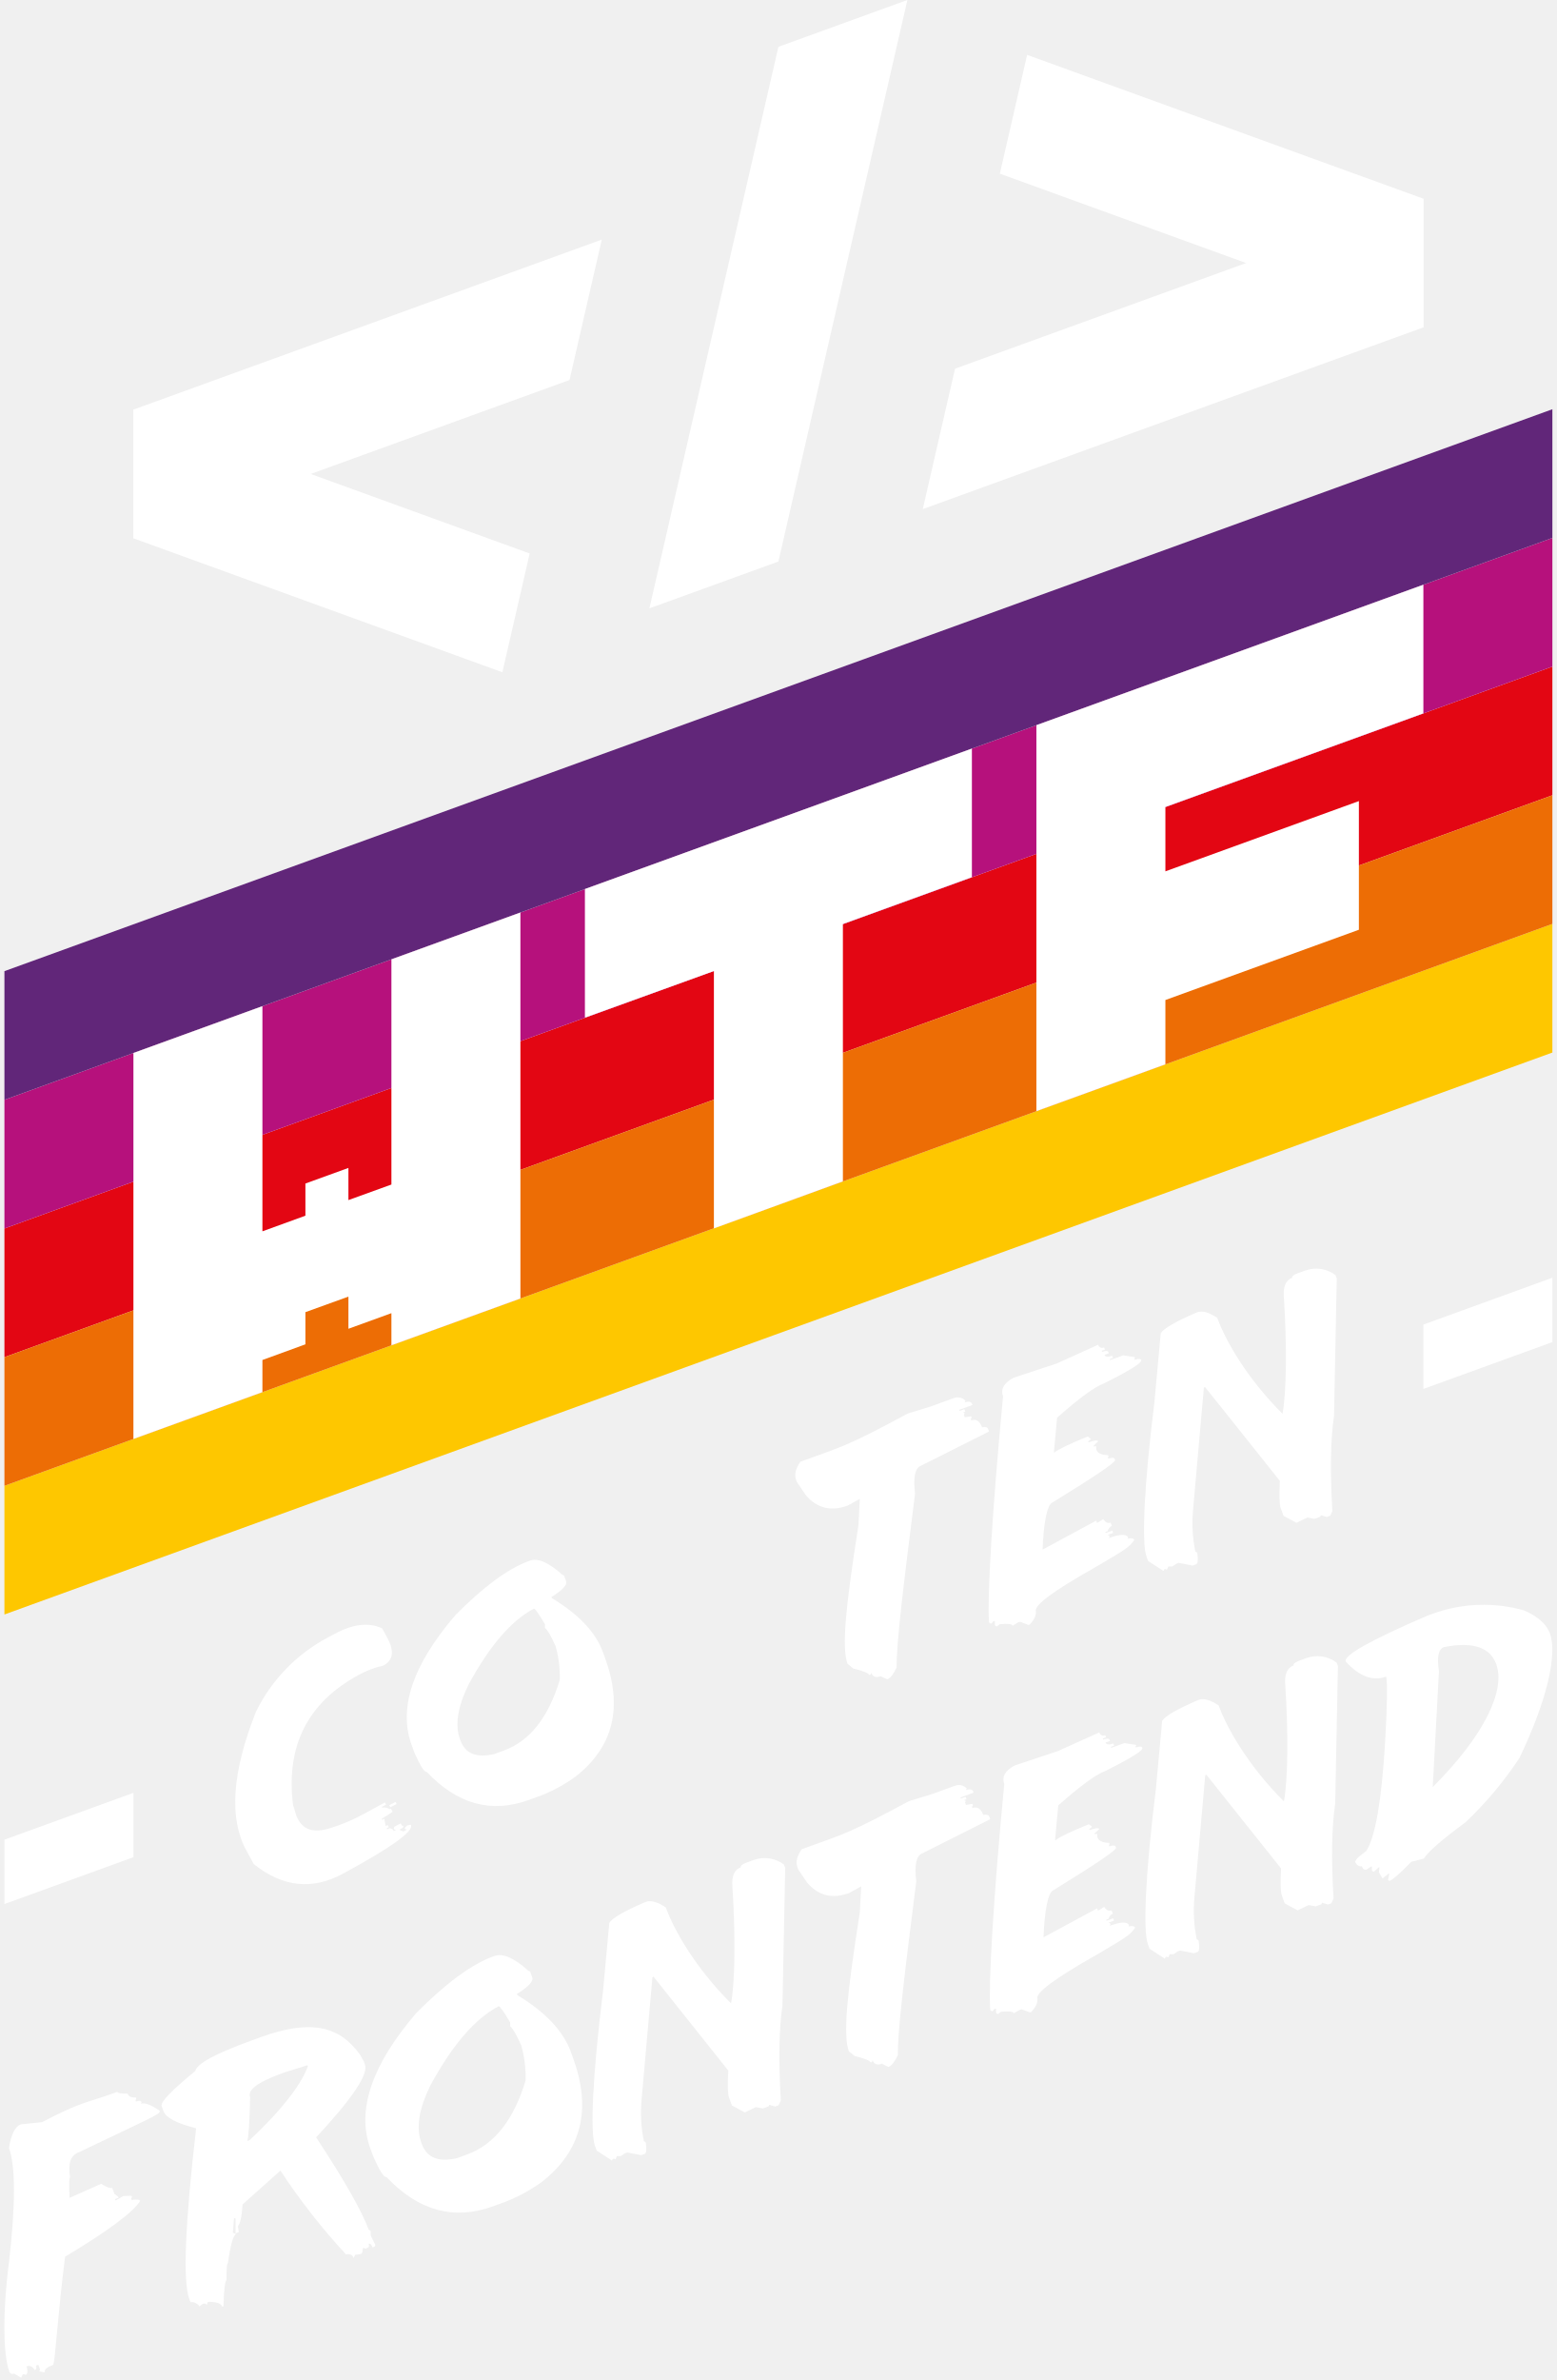
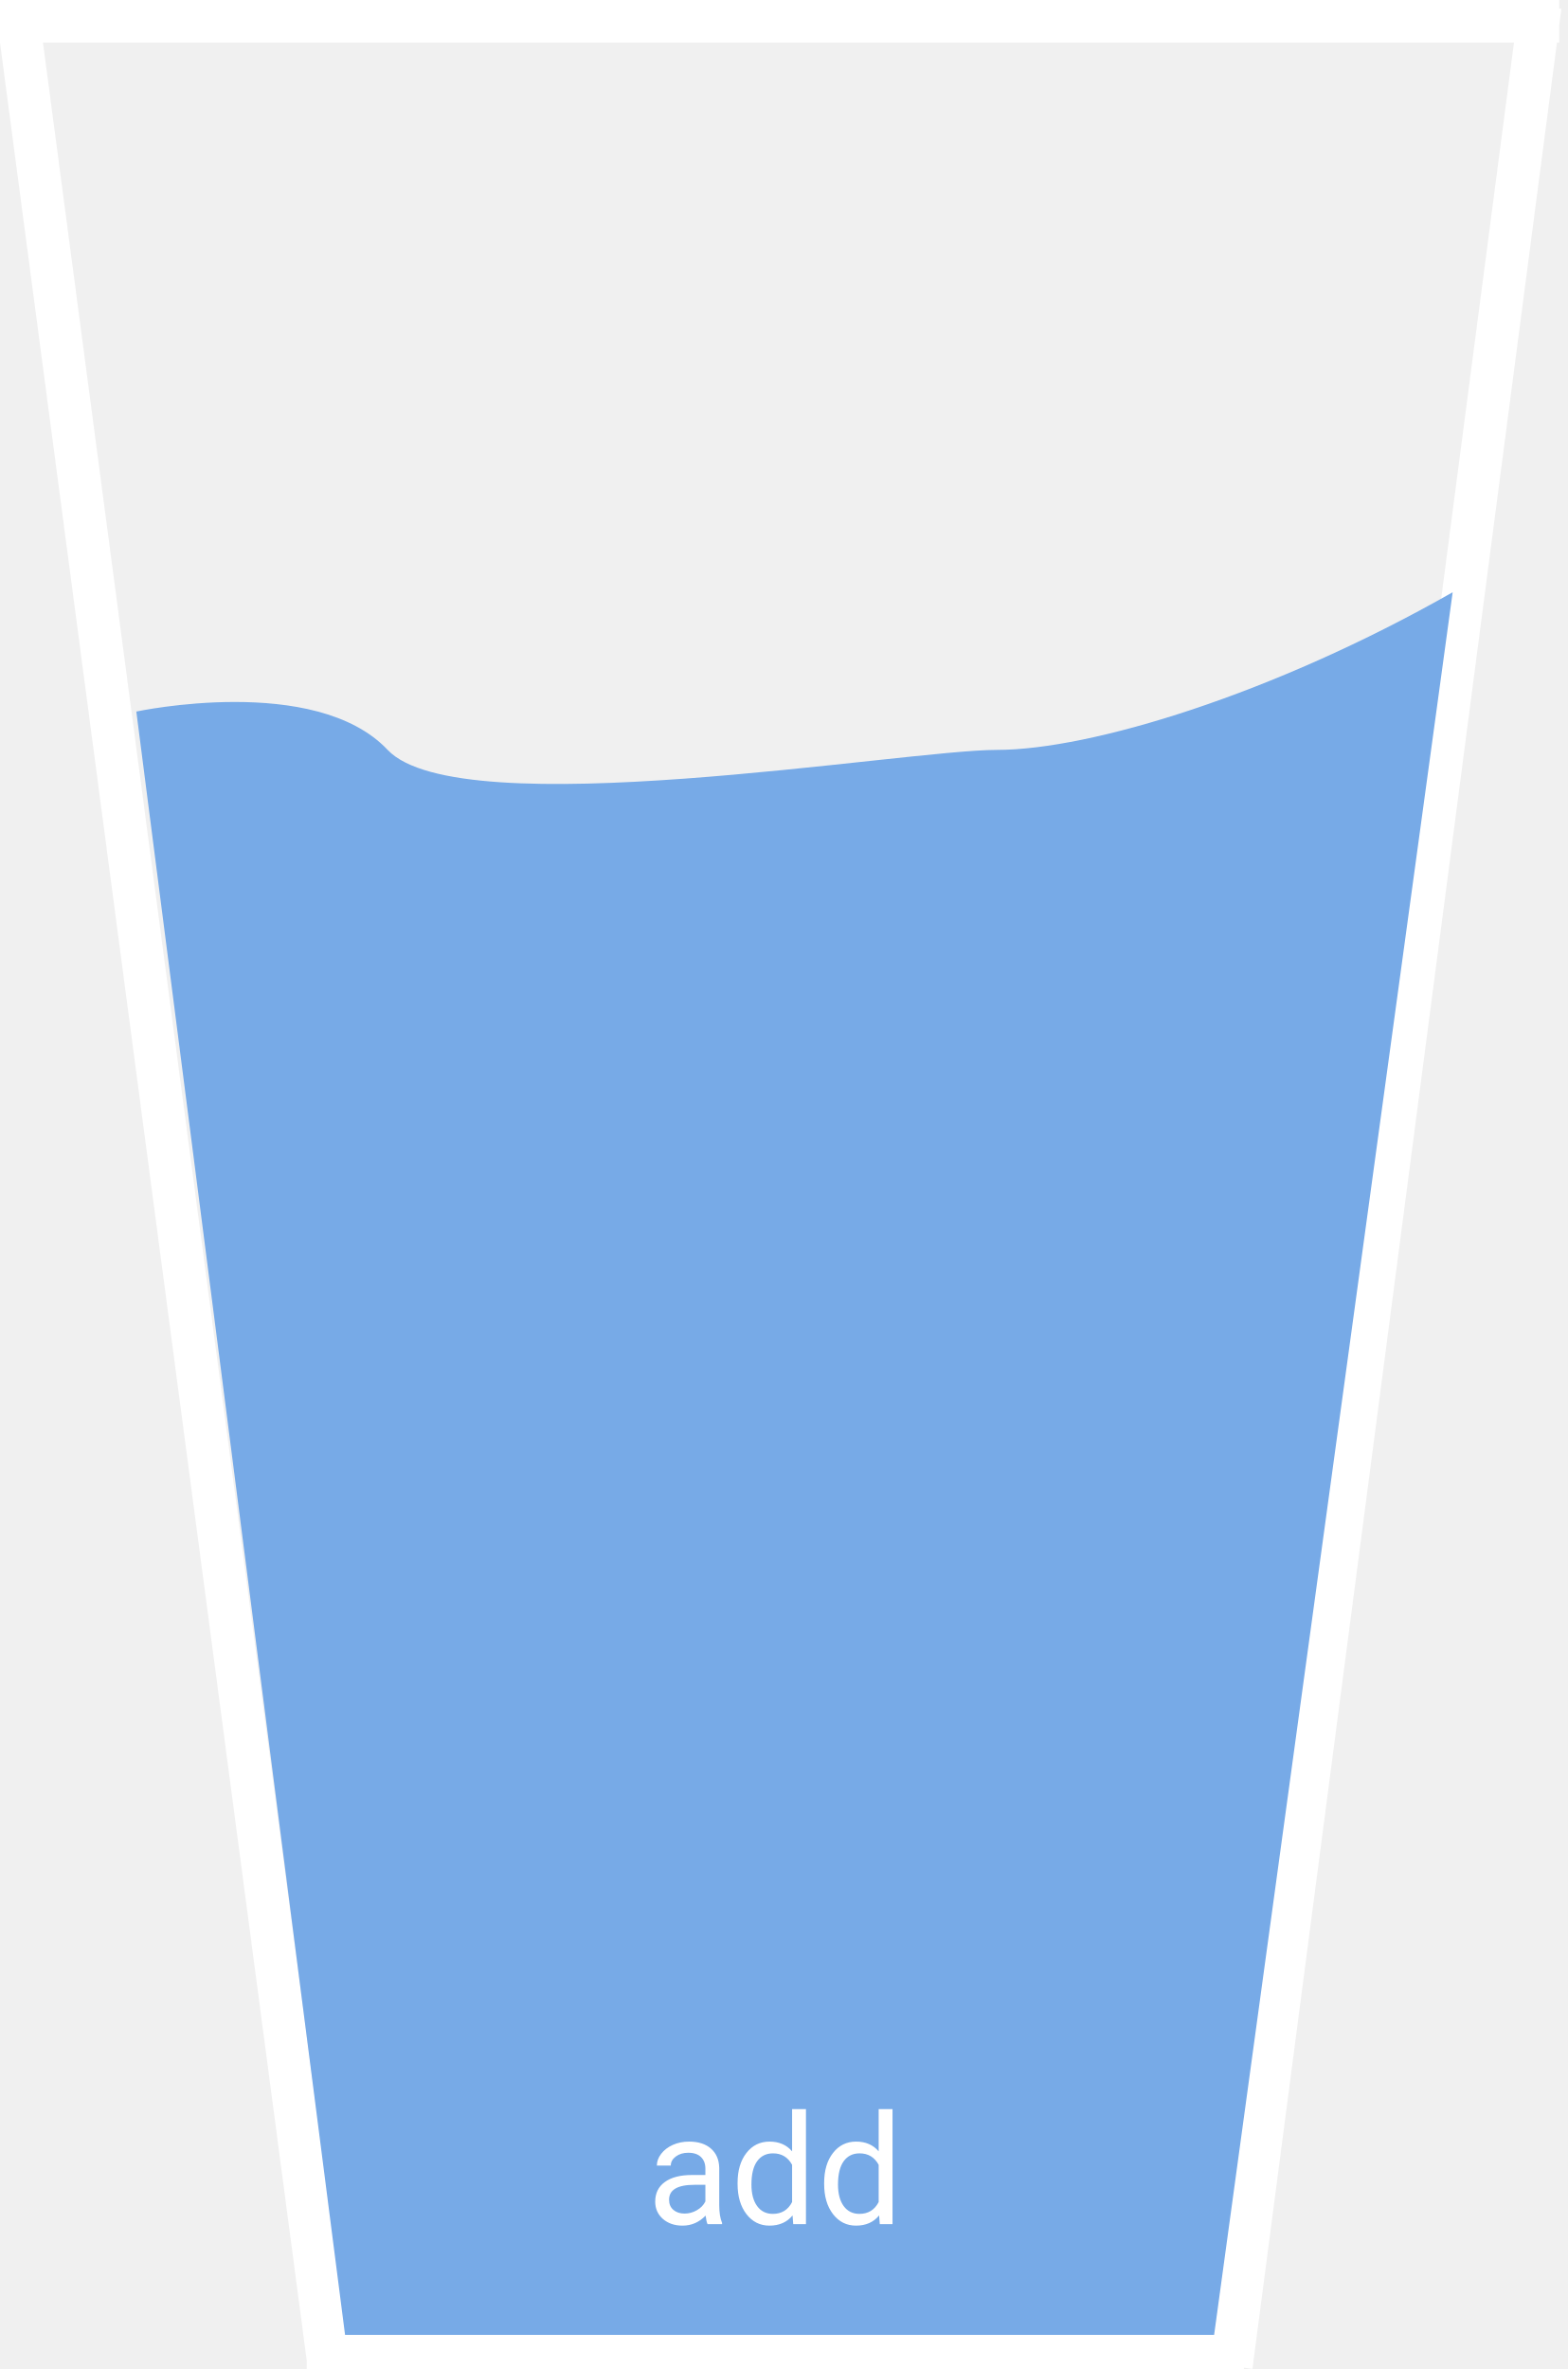
- <svg xmlns="http://www.w3.org/2000/svg" width="212" height="324" viewBox="0 0 212 324" fill="none">
-   <path d="M193.83 27.05V44.567L125.66 69.305L130.052 50.194L193.83 27.05Z" fill="white" />
-   <path d="M193.83 44.567V27.05L139.871 7.471L136.156 23.639L193.83 44.567Z" fill="white" />
-   <path d="M18.169 73.281V55.764L81.947 32.62L77.555 51.731L18.169 73.281Z" fill="white" />
-   <path d="M18.169 55.764V73.281L68.412 91.516L72.128 75.348L18.169 55.764Z" fill="white" />
-   <path d="M105.999 6.376L88.433 82.815L105.999 76.443L123.565 0L105.999 6.376Z" fill="white" />
-   <path d="M211.396 90.745L0.603 167.241V184.758L211.396 108.262V90.745Z" fill="#E30613" />
-   <path d="M211.396 73.229L0.603 149.724V167.241L211.396 90.745V73.229Z" fill="#B6117C" />
-   <path d="M211.396 55.712L0.603 132.207V149.724L211.396 73.229V55.712Z" fill="#612679" />
-   <path d="M0.603 219.787L105.253 181.81L211.396 143.287V125.774L0.603 202.27V219.787Z" fill="#FEC700" />
-   <path d="M211.396 108.262L0.603 184.758V202.27L211.396 125.774V108.262Z" fill="#ED6D05" />
-   <path d="M70.867 124.224V176.774L53.301 183.146V178.767L47.447 180.891V176.512L41.589 178.631V183.01L35.735 185.143V189.522L18.169 195.898V143.348L35.735 136.972V167.626L41.589 165.498V161.119L47.447 158.995V163.374L53.301 161.255V130.6L70.867 124.224Z" fill="white" />
-   <path d="M132.348 101.904V119.42L114.782 125.796V160.83L97.216 167.228V132.194L79.65 138.544V121.027L132.348 101.904Z" fill="white" />
-   <path d="M193.83 79.6V97.117L158.698 109.86V118.619L185.047 109.055V126.571L158.698 136.136V144.894L141.132 151.27V98.72L193.83 79.6Z" fill="white" />
-   <path d="M0.603 250.445V259.204L18.169 252.828V244.069L0.603 250.445Z" fill="white" />
-   <path d="M211.396 173.945L193.83 180.322V189.08L211.396 182.704V173.945Z" fill="white" />
-   <path d="M44.623 222.927L45.616 222.406C48.075 221.074 50.218 220.831 52.045 221.674L52.739 222.953C53.723 224.753 53.547 226.018 52.217 226.737C51.044 226.998 49.914 227.424 48.861 228.002C41.896 231.777 38.91 237.679 39.903 245.707L40.39 247.292L40.623 247.73C41.402 249.158 42.839 249.54 44.935 248.878C46.652 248.362 48.303 247.652 49.858 246.762L52.419 245.374L52.577 245.663L51.997 245.974L52.072 246.114C52.295 245.992 52.638 246.049 53.095 246.285L53.231 246.211L53.464 246.649L51.984 247.608L52.058 247.743L52.331 247.595L52.52 248.593L52.796 248.444L52.954 248.733L52.678 248.882L52.752 249.018C52.823 248.964 52.906 248.927 52.993 248.911C53.081 248.894 53.172 248.899 53.257 248.924C53.343 248.949 53.421 248.994 53.486 249.056C53.551 249.117 53.6 249.192 53.63 249.276L53.92 249.118L53.696 249.066L53.622 248.926L53.688 248.694L54.566 248.23L54.724 248.519L54.935 248.58L54.878 248.808L54.439 249.04L54.513 249.175L54.952 249.316L55.392 249.083L55.172 249.009L55.097 248.869L55.449 248.501L55.949 248.409C56.412 249.259 53.328 251.48 46.696 255.074C42.513 257.343 38.465 256.905 34.554 253.76L33.544 251.908C31.155 247.529 31.594 241.232 34.861 233.016C36.973 228.715 40.388 225.185 44.623 222.927ZM52.998 245.76L53.855 245.3L54.008 245.589L53.156 246.027L52.998 245.76Z" fill="white" />
-   <path d="M71.996 212.522L72.167 212.46C73.247 212.066 74.719 212.707 76.581 214.383L76.813 214.492L77.094 215.259C77.27 215.745 76.607 216.463 75.096 217.409L75.153 217.562C78.804 219.76 81.123 222.216 82.109 224.928L82.395 225.712C84.848 232.426 83.523 237.797 78.421 241.823C76.991 242.869 75.434 243.731 73.787 244.389L71.978 245.046C66.881 246.885 62.266 245.615 58.132 241.236C57.789 241.28 57.254 240.426 56.459 238.661L56.055 237.553C54.216 232.517 56.211 226.614 62.04 219.844C65.876 215.981 69.194 213.54 71.996 212.522ZM62.638 236.773L62.695 236.927C63.353 238.731 64.882 239.353 67.279 238.792L68.597 238.315C72.136 237.03 74.68 233.819 76.229 228.681C76.273 227.136 76.082 225.593 75.663 224.104C75.03 222.689 74.547 221.861 74.213 221.621V221.109C73.335 219.651 72.843 218.946 72.707 218.994C69.648 220.597 66.686 224.03 63.823 229.294C62.321 232.339 61.926 234.832 62.638 236.773Z" fill="white" />
-   <path d="M176.654 173.359L177.748 172.965C178.431 172.716 179.166 172.643 179.885 172.751C180.604 172.86 181.284 173.147 181.863 173.586L182.034 174.051L181.661 192.754C181.186 195.965 181.112 200.282 181.437 205.703L181.143 206.343L180.673 206.513L179.878 206.272L179.777 206.483L179 206.767L178.047 206.583L176.545 207.306L174.788 206.36L174.388 205.27C174.222 204.805 174.188 203.584 174.287 201.604L166.734 192.123L164.099 188.839L163.941 188.896L162.465 205.537C162.287 207.439 162.392 209.358 162.777 211.23L162.992 211.326L163.045 211.484C163.177 212.36 163.12 212.868 162.878 212.955L162.408 213.126L160.507 212.758L160.195 212.872L159.629 213.253H159.102L158.904 213.691L158.689 213.594L158.535 213.651L158.434 213.862L156.348 212.504L156.12 211.882C155.439 210.012 155.804 202.112 157.213 190.801L158.065 181.5C158.463 180.846 160.113 179.895 163.014 178.649C163.717 178.39 164.635 178.649 165.768 179.411L165.825 179.568C166.896 182.507 169.839 187.683 174.648 192.465C175.196 189.448 175.258 183.299 174.836 176.652C174.702 175.172 175.079 174.27 175.969 173.945C175.921 173.757 176.141 173.56 176.654 173.359Z" fill="white" />
-   <path d="M123.592 192.439L126.754 191.467L129.858 190.337C130.133 190.226 130.434 190.201 130.724 190.265C131.013 190.328 131.276 190.477 131.479 190.691L131.365 190.91C131.918 190.748 132.243 190.81 132.357 191.099L132.419 191.27L130.631 191.918L130.688 192.075L131.33 191.843L131.453 192.172L131.136 192.285L131.356 192.399L131.259 192.614L131.378 192.942L132.256 192.802L132.318 192.973L132.199 193.192L132.265 193.367C132.924 193.125 133.411 193.437 133.727 194.304C134.188 194.204 134.465 194.282 134.562 194.55L134.68 194.878L125.436 199.524C124.613 199.816 124.337 201.086 124.606 203.334C122.933 216.607 122.09 223.562 122.09 227.034C121.673 227.91 121.247 228.458 120.821 228.611L119.92 228.195C119.27 228.431 118.849 228.274 118.651 227.735L118.541 227.971L118.388 228.028C118.26 227.757 117.54 227.463 116.218 227.153L115.415 226.504C114.615 224.315 115.112 218.968 116.903 207.621L117.088 204.048L115.432 204.963C113.14 205.795 111.237 205.318 109.723 203.531L108.524 201.753L108.401 201.425C108.153 200.733 108.349 199.923 108.99 198.994L111.124 198.224C114.541 196.976 115.994 196.568 123.592 192.439Z" fill="white" />
-   <path d="M149.546 183.063C149.565 183.147 149.603 183.225 149.657 183.291C149.711 183.358 149.78 183.411 149.858 183.447C149.936 183.482 150.022 183.499 150.108 183.497C150.194 183.494 150.278 183.471 150.354 183.431L150.464 183.724L150.024 183.886L150.081 184.044C150.578 183.864 150.863 183.869 150.933 184.066L150.99 184.223L150.402 184.434C150.512 184.736 150.841 184.78 151.452 184.565L151.557 184.858L151.118 185.02L151.171 185.161L152.958 184.512L154.578 184.766L154.482 184.977L154.53 185.117C155.031 184.937 155.316 184.95 155.408 185.156C155.54 185.515 153.845 186.575 150.323 188.335C149.073 188.785 146.949 190.338 143.951 192.995L143.512 197.738L143.665 197.681C144.128 197.295 145.611 196.587 148.114 195.557L148.575 195.903L148.18 196.222L148.233 196.358C149.027 196.069 149.462 196.021 149.55 196.218L148.918 196.8L148.966 196.941L149.26 196.831L149.287 197.33C149.467 197.829 150.007 198.083 150.903 198.097L150.951 198.237L150.872 198.443L150.92 198.578C151.416 198.399 151.702 198.412 151.799 198.622L151.847 198.758C151.958 199.05 149.12 200.975 143.332 204.534C142.554 204.814 142.102 207.538 141.975 210.954L149.273 207.013L149.383 207.306L149.537 207.249L150.226 206.811C150.534 207.249 150.876 207.416 151.245 207.284L151.408 207.722C151.264 207.793 151.138 207.895 151.038 208.02C150.938 208.144 150.866 208.289 150.828 208.445L150.516 208.558L150.565 208.694L151.469 208.37L151.579 208.681L150.837 208.948L151.043 209.031L151.1 209.189L150.995 209.382C152.462 208.848 153.344 208.812 153.63 209.264L153.551 209.469C154.073 209.36 154.376 209.417 154.46 209.649C153.788 210.525 153.849 210.63 149.102 213.384C143.461 216.564 140.782 218.549 141.066 219.34C141.118 219.909 140.833 220.518 140.218 221.157L140.06 221.214L138.905 220.776L138.593 220.886L137.904 221.324C137.812 221.07 137.227 221 136.147 221.114L135.743 221.416L135.537 221.333L135.48 221.179V220.654L135.181 220.763L135.084 220.973L134.944 221.026L134.733 220.925L134.68 220.79C134.43 217.549 135.067 206.154 136.591 190.1C136.231 189.108 136.708 188.261 138.022 187.56L143.898 185.62L149.546 183.063Z" fill="white" />
-   <path d="M15.973 284.778C16.039 284.953 16.505 285.032 17.374 285.015C17.523 285.417 17.892 285.593 18.49 285.531L18.551 285.706L18.45 285.917L18.516 286.092C18.955 285.934 19.197 285.965 19.276 286.184L19.179 286.398C19.697 286.212 20.549 286.522 21.735 287.331C21.897 287.769 21.493 287.865 10.73 292.998C9.617 293.401 9.224 294.531 9.548 296.387C9.411 296.434 9.386 297.37 9.474 299.194L9.632 299.137L13.777 297.289C14.512 297.757 15.013 297.94 15.279 297.841L15.582 298.673L16.087 299.037L16.145 299.194L15.657 299.37L15.723 299.545L15.877 299.488L16.803 298.953L17.91 298.923L17.976 299.098L17.857 299.317L17.923 299.488C18.63 299.387 19.021 299.431 19.087 299.615C18.153 301.145 14.744 303.68 8.859 307.221C7.814 315.581 7.572 320.797 7.261 321.935C6.382 322.255 6.005 322.575 6.119 322.899L5.965 322.956L5.341 322.807L5.46 322.588L5.218 321.931L4.889 322.054C5.008 322.373 4.955 322.575 4.735 322.654C4.424 322.154 4.046 321.984 3.607 322.146L3.664 322.299C3.796 322.877 3.734 323.214 3.479 323.306L3.26 323.192L3.089 323.254L2.878 323.691L1.92 323.127C1.856 323.159 1.785 323.176 1.713 323.177C1.641 323.177 1.569 323.161 1.504 323.13C1.439 323.099 1.382 323.053 1.338 322.996C1.294 322.939 1.263 322.873 1.249 322.803C0.533 320.841 0.238 315.533 1.249 307.756C2.127 300.019 2.117 294.898 1.218 292.393C1.525 290.545 2.065 289.477 2.843 289.197L5.719 288.899C11.323 285.987 11.476 286.412 15.973 284.778Z" fill="white" />
-   <path d="M34.163 277.815L35.516 277.325C42.257 274.877 46.222 275.766 49.046 279.742L49.538 280.618L49.7 281.056C50.183 282.384 47.965 285.689 43.047 290.97C46.897 296.809 49.284 301.003 50.209 303.552L50.425 303.648L50.473 303.788V304.314L51.119 305.627L51.022 305.838L50.728 305.947C50.578 305.54 50.403 305.378 50.192 305.452C50.302 305.754 50.258 305.938 50.06 306.008L49.748 306.122L49.555 306.017L49.397 306.074C49.397 306.512 49.318 306.788 49.169 306.845L48.347 306.963L48.167 307.401C48.134 307.299 48.08 307.205 48.008 307.125C47.937 307.045 47.85 306.98 47.752 306.934C47.655 306.889 47.549 306.864 47.441 306.86C47.334 306.857 47.227 306.875 47.127 306.915C43.836 303.36 40.846 299.54 38.186 295.494L33.03 300.101C32.925 301.747 32.714 302.728 32.398 303.052L32.52 303.871L32.081 304.033V302.107L32.024 301.949L31.866 302.006L31.708 303.941L32.147 304.143C31.765 304.279 31.392 305.605 31.023 308.115C30.891 308.176 30.83 308.942 30.843 310.414C30.637 310.488 30.496 311.675 30.43 313.97L30.276 314.027C30.11 313.567 29.455 313.343 28.327 313.361L28.142 313.799C28.067 313.593 27.874 313.545 27.562 313.659L27.167 313.978C27.034 313.781 26.849 313.623 26.632 313.522C26.416 313.42 26.175 313.38 25.938 313.405L25.766 312.936C24.888 310.504 25.203 302.768 26.71 289.727C24.076 289.067 22.596 288.298 22.271 287.419L22.003 286.674C21.889 286.114 23.42 284.533 26.596 281.932C26.804 280.942 29.326 279.57 34.163 277.815ZM33.667 291.47L33.978 291.356C39.081 286.578 41.185 283.311 41.918 281.31L41.861 281.152L38.787 282.111L38.489 282.216C34.664 283.605 33.733 284.625 34.062 285.527C33.98 288.989 33.848 290.97 33.667 291.47Z" fill="white" />
-   <path d="M67.156 266.337L67.332 266.272C68.465 265.866 70.004 266.537 71.948 268.286L72.189 268.4L72.483 269.201C72.668 269.709 71.974 270.458 70.393 271.448L70.454 271.61C74.26 273.905 76.684 276.471 77.727 279.308L78.025 280.127C80.59 287.134 79.204 292.748 73.867 296.97C72.374 298.06 70.751 298.962 69.036 299.654L67.134 300.355C61.809 302.29 56.978 300.966 52.642 296.383C52.282 296.435 51.703 295.538 50.886 293.694L50.447 292.538C48.523 287.283 50.609 281.111 56.705 274.023C60.733 269.974 64.217 267.412 67.156 266.337ZM57.372 291.693L57.429 291.85C58.117 293.736 59.716 294.386 62.225 293.799L63.599 293.3C67.297 291.96 69.955 288.603 71.574 283.228C71.62 281.613 71.42 280.001 70.981 278.446C70.318 276.97 69.818 276.103 69.471 275.853V275.315C68.566 273.791 68.039 273.055 67.898 273.125C64.699 274.798 61.603 278.387 58.611 283.893C57.044 287.064 56.631 289.664 57.372 291.693Z" fill="white" />
-   <path d="M101.546 253.607L102.64 253.209C103.323 252.96 104.058 252.887 104.777 252.995C105.496 253.104 106.176 253.391 106.755 253.83L106.926 254.299L106.553 273.002C106.078 276.214 106.004 280.53 106.329 285.952L106.035 286.587L105.56 286.779L104.765 286.539L104.664 286.749L103.887 287.033L102.934 286.849L101.428 287.572L99.671 286.626L99.272 285.536C99.105 285.074 99.071 283.853 99.171 281.87L91.617 272.389L89.004 269.105L88.846 269.162L87.371 285.803C87.191 287.705 87.296 289.624 87.682 291.496L87.897 291.592L87.95 291.75C88.082 292.626 88.025 293.134 87.783 293.221L87.314 293.392L85.412 293.024L85.1 293.138L84.534 293.519H84.007L83.809 293.957L83.594 293.861L83.44 293.917L83.339 294.128L81.253 292.77L81.025 292.148C80.344 290.278 80.709 282.378 82.118 271.067L82.97 261.77C83.371 261.113 85.021 260.161 87.919 258.915C88.622 258.661 89.54 258.915 90.673 259.677L90.73 259.834C91.802 262.773 94.744 267.949 99.553 272.731C100.102 269.714 100.163 263.565 99.742 256.918C99.604 255.438 99.981 254.535 100.874 254.211C100.813 254.014 101.033 253.817 101.546 253.607Z" fill="white" />
-   <path d="M176.812 226.119L177.906 225.72C178.589 225.474 179.324 225.402 180.043 225.51C180.761 225.619 181.441 225.905 182.021 226.342L182.192 226.811L181.823 245.514C181.346 248.726 181.271 253.042 181.599 258.464L181.301 259.099L180.835 259.269L180.04 259.029L179.939 259.243L179.158 259.528L178.209 259.344L176.703 260.066L174.946 259.116L174.551 258.026C174.384 257.564 174.35 256.343 174.45 254.36L166.892 244.879L164.279 241.599L164.125 241.656L162.65 258.315C162.474 260.218 162.581 262.136 162.966 264.008L163.177 264.108L163.234 264.262C163.366 265.137 163.309 265.65 163.063 265.737L162.597 265.904L160.696 265.536L160.384 265.65L159.813 266.035H159.29L159.088 266.473L158.878 266.372L158.719 266.429L158.623 266.644L156.537 265.286L156.309 264.66C155.628 262.795 155.992 254.89 157.402 243.579L158.258 234.269C158.657 233.612 160.305 232.661 163.203 231.418C163.909 231.158 164.827 231.412 165.957 232.18L166.014 232.333C167.09 235.276 170.032 240.452 174.841 245.234C175.39 242.212 175.451 236.068 175.025 229.416C174.893 227.936 175.271 227.039 176.163 226.715C176.079 226.531 176.303 226.347 176.812 226.119Z" fill="white" />
-   <path d="M123.754 245.208L126.916 244.236L130.021 243.11C130.295 242.999 130.597 242.973 130.886 243.036C131.176 243.1 131.439 243.249 131.641 243.465L131.523 243.68C132.081 243.517 132.401 243.583 132.515 243.868L132.581 244.043L130.794 244.691L130.851 244.849L131.492 244.612L131.611 244.941L131.299 245.055L131.518 245.173L131.417 245.383L131.54 245.711L132.419 245.571L132.485 245.746L132.366 245.965L132.427 246.136C133.086 245.9 133.574 246.212 133.89 247.073C134.351 246.973 134.632 247.073 134.729 247.319L134.847 247.651L125.603 252.298C124.78 252.59 124.504 253.858 124.773 256.103C123.095 269.376 122.257 276.331 122.257 279.808C121.818 280.684 121.414 281.231 120.983 281.384L120.105 280.946C119.455 281.183 119.033 281.029 118.836 280.486L118.726 280.723L118.568 280.78C118.445 280.511 117.723 280.219 116.403 279.904L115.595 279.256C114.796 277.066 115.292 271.715 117.084 260.373L117.272 256.799L115.612 257.715C113.326 258.547 111.423 258.068 109.903 256.278L108.705 254.5L108.586 254.172C108.331 253.48 108.529 252.674 109.174 251.746L111.309 250.971C114.703 249.749 116.157 249.324 123.754 245.208Z" fill="white" />
-   <path d="M149.708 235.836C149.725 235.921 149.762 236 149.815 236.068C149.868 236.135 149.937 236.19 150.015 236.226C150.093 236.262 150.179 236.28 150.266 236.277C150.352 236.274 150.436 236.25 150.512 236.209L150.617 236.506L150.178 236.668L150.235 236.822C150.736 236.642 151.017 236.651 151.091 236.848L151.148 237.001L150.556 237.216C150.665 237.518 151.017 237.557 151.605 237.347L151.715 237.641L151.276 237.803L151.324 237.943L153.111 237.295L154.736 237.544L154.635 237.759L154.688 237.895C155.184 237.715 155.47 237.728 155.566 237.938C155.695 238.292 153.999 239.35 150.477 241.113C149.229 241.569 147.107 243.123 144.109 245.777L143.67 250.52L143.828 250.463C144.29 250.072 145.773 249.364 148.276 248.339L148.716 248.681L148.325 249L148.373 249.14C149.172 248.851 149.607 248.803 149.69 249L149.058 249.583L149.111 249.718L149.405 249.613L149.431 250.113C149.611 250.607 150.147 250.866 151.043 250.879L151.096 251.015L151.012 251.22L151.065 251.361C151.56 251.183 151.845 251.196 151.921 251.4L151.974 251.54C152.085 251.832 149.245 253.757 143.455 257.316C142.682 257.597 142.229 260.32 142.102 263.736L149.401 259.795L149.506 260.093L149.664 260.036L150.354 259.598C150.661 260.036 150.999 260.207 151.372 260.071L151.535 260.509C151.391 260.579 151.265 260.68 151.164 260.804C151.063 260.928 150.99 261.072 150.951 261.227L150.639 261.341L150.692 261.481L151.592 261.152L151.706 261.463L150.96 261.735L151.166 261.818L151.223 261.971L151.118 262.168C152.582 261.634 153.46 261.595 153.753 262.05L153.669 262.256C154.192 262.142 154.495 262.203 154.583 262.436C153.906 263.311 153.968 263.417 149.225 266.171C143.636 269.333 140.985 271.306 141.272 272.092C141.32 272.661 141.039 273.265 140.42 273.909L140.266 273.966L139.111 273.528L138.8 273.642L138.057 274.08C137.965 273.83 137.381 273.76 136.301 273.874L135.901 274.176L135.695 274.093L135.638 273.94V273.432L135.343 273.537L135.242 273.751L135.106 273.8L134.891 273.703L134.843 273.563C134.588 270.327 135.225 258.928 136.753 242.874C136.393 241.884 136.867 241.039 138.185 240.338L144.052 238.385L149.708 235.836Z" fill="white" />
-   <path d="M194.374 219.949L195.134 219.673C199.123 218.23 203.467 218.077 207.549 219.235C209.44 220.076 210.611 221.118 211.062 222.362C212.09 225.177 210.706 231.413 206.912 239.318C204.809 242.508 202.345 245.447 199.569 248.076C196.387 250.412 194.494 252.058 193.891 253.016L192.183 253.454C190.649 255.03 189.664 255.897 189.227 256.055L189.012 255.954L189.192 255.048L189.052 255.1L188.261 255.722L187.774 254.877L187.853 254.185L187.717 254.233L187.084 254.811L186.869 254.711L186.821 254.575V254.067L186.663 254.124L186.114 254.5C185.811 254.61 185.587 254.461 185.442 254.063C184.919 254.172 184.616 253.677 184.533 253.445C184.796 252.814 185.306 252.617 186.057 251.978C187.292 250.054 188.146 245.11 188.617 237.146C188.907 232.329 188.955 228.799 188.753 228.247C186.938 228.904 185.104 228.218 183.25 226.189C182.937 225.357 186.645 223.277 194.374 219.949ZM195.103 243.281C202.16 236.239 205.041 230.082 203.754 226.553C202.911 224.234 200.534 223.459 196.623 224.227C195.88 224.494 195.657 225.589 195.951 227.503L195.103 243.281Z" fill="white" />
+ <svg xmlns="http://www.w3.org/2000/svg" width="184" height="278" viewBox="0 0 184 278" fill="none">
+   <path d="M0 2.5H183M2.478 4.672L38.608 277.655M36 275.5H146M144.521 277.658L180.779 0.709" stroke="white" stroke-width="5" />
+   <path d="M170.5 69.5L142.5 274H40.5L16 83.5C16 83.5 37 79 45.5 88C54 97 106 88 117 88C128 88 149.449 81.477 170.5 69.5Z" fill="#77AAE7" />
+   <path d="M83.046 261C82.952 260.812 82.876 260.479 82.817 259.998C82.061 260.783 81.159 261.176 80.11 261.176C79.173 261.176 78.402 260.912 77.799 260.385C77.201 259.852 76.902 259.178 76.902 258.363C76.902 257.373 77.277 256.605 78.027 256.061C78.783 255.51 79.844 255.234 81.209 255.234H82.791V254.487C82.791 253.919 82.621 253.468 82.281 253.134C81.941 252.794 81.44 252.624 80.778 252.624C80.198 252.624 79.712 252.771 79.319 253.063C78.927 253.356 78.731 253.711 78.731 254.127H77.096C77.096 253.652 77.263 253.195 77.597 252.756C77.936 252.311 78.394 251.959 78.968 251.701C79.548 251.443 80.184 251.314 80.875 251.314C81.971 251.314 82.829 251.59 83.45 252.141C84.071 252.686 84.394 253.438 84.417 254.399V258.776C84.417 259.649 84.528 260.344 84.751 260.859V261H83.046ZM80.348 259.761C80.857 259.761 81.341 259.629 81.798 259.365C82.255 259.102 82.586 258.759 82.791 258.337V256.386H81.517C79.524 256.386 78.528 256.969 78.528 258.135C78.528 258.645 78.698 259.043 79.038 259.33C79.378 259.617 79.814 259.761 80.348 259.761ZM86.57 256.166C86.57 254.707 86.916 253.535 87.607 252.65C88.299 251.76 89.204 251.314 90.323 251.314C91.436 251.314 92.318 251.695 92.969 252.457V247.5H94.595V261H93.101L93.022 259.98C92.371 260.777 91.466 261.176 90.306 261.176C89.204 261.176 88.305 260.725 87.607 259.822C86.916 258.92 86.57 257.742 86.57 256.289V256.166ZM88.196 256.351C88.196 257.429 88.419 258.272 88.864 258.882C89.31 259.491 89.925 259.796 90.71 259.796C91.741 259.796 92.494 259.333 92.969 258.407V254.039C92.482 253.143 91.735 252.694 90.728 252.694C89.931 252.694 89.31 253.002 88.864 253.617C88.419 254.232 88.196 255.144 88.196 256.351ZM96.731 256.166C96.731 254.707 97.076 253.535 97.768 252.65C98.459 251.76 99.364 251.314 100.483 251.314C101.597 251.314 102.479 251.695 103.129 252.457V247.5H104.755V261H103.261L103.182 259.98C102.531 260.777 101.626 261.176 100.466 261.176C99.364 261.176 98.465 260.725 97.768 259.822C97.076 258.92 96.731 257.742 96.731 256.289V256.166ZM98.356 256.351C98.356 257.429 98.579 258.272 99.024 258.882C99.47 259.491 100.085 259.796 100.87 259.796C101.901 259.796 102.654 259.333 103.129 258.407V254.039C102.643 253.143 101.896 252.694 100.888 252.694C100.091 252.694 99.47 253.002 99.024 253.617C98.579 254.232 98.356 255.144 98.356 256.351Z" fill="white" />
</svg>
